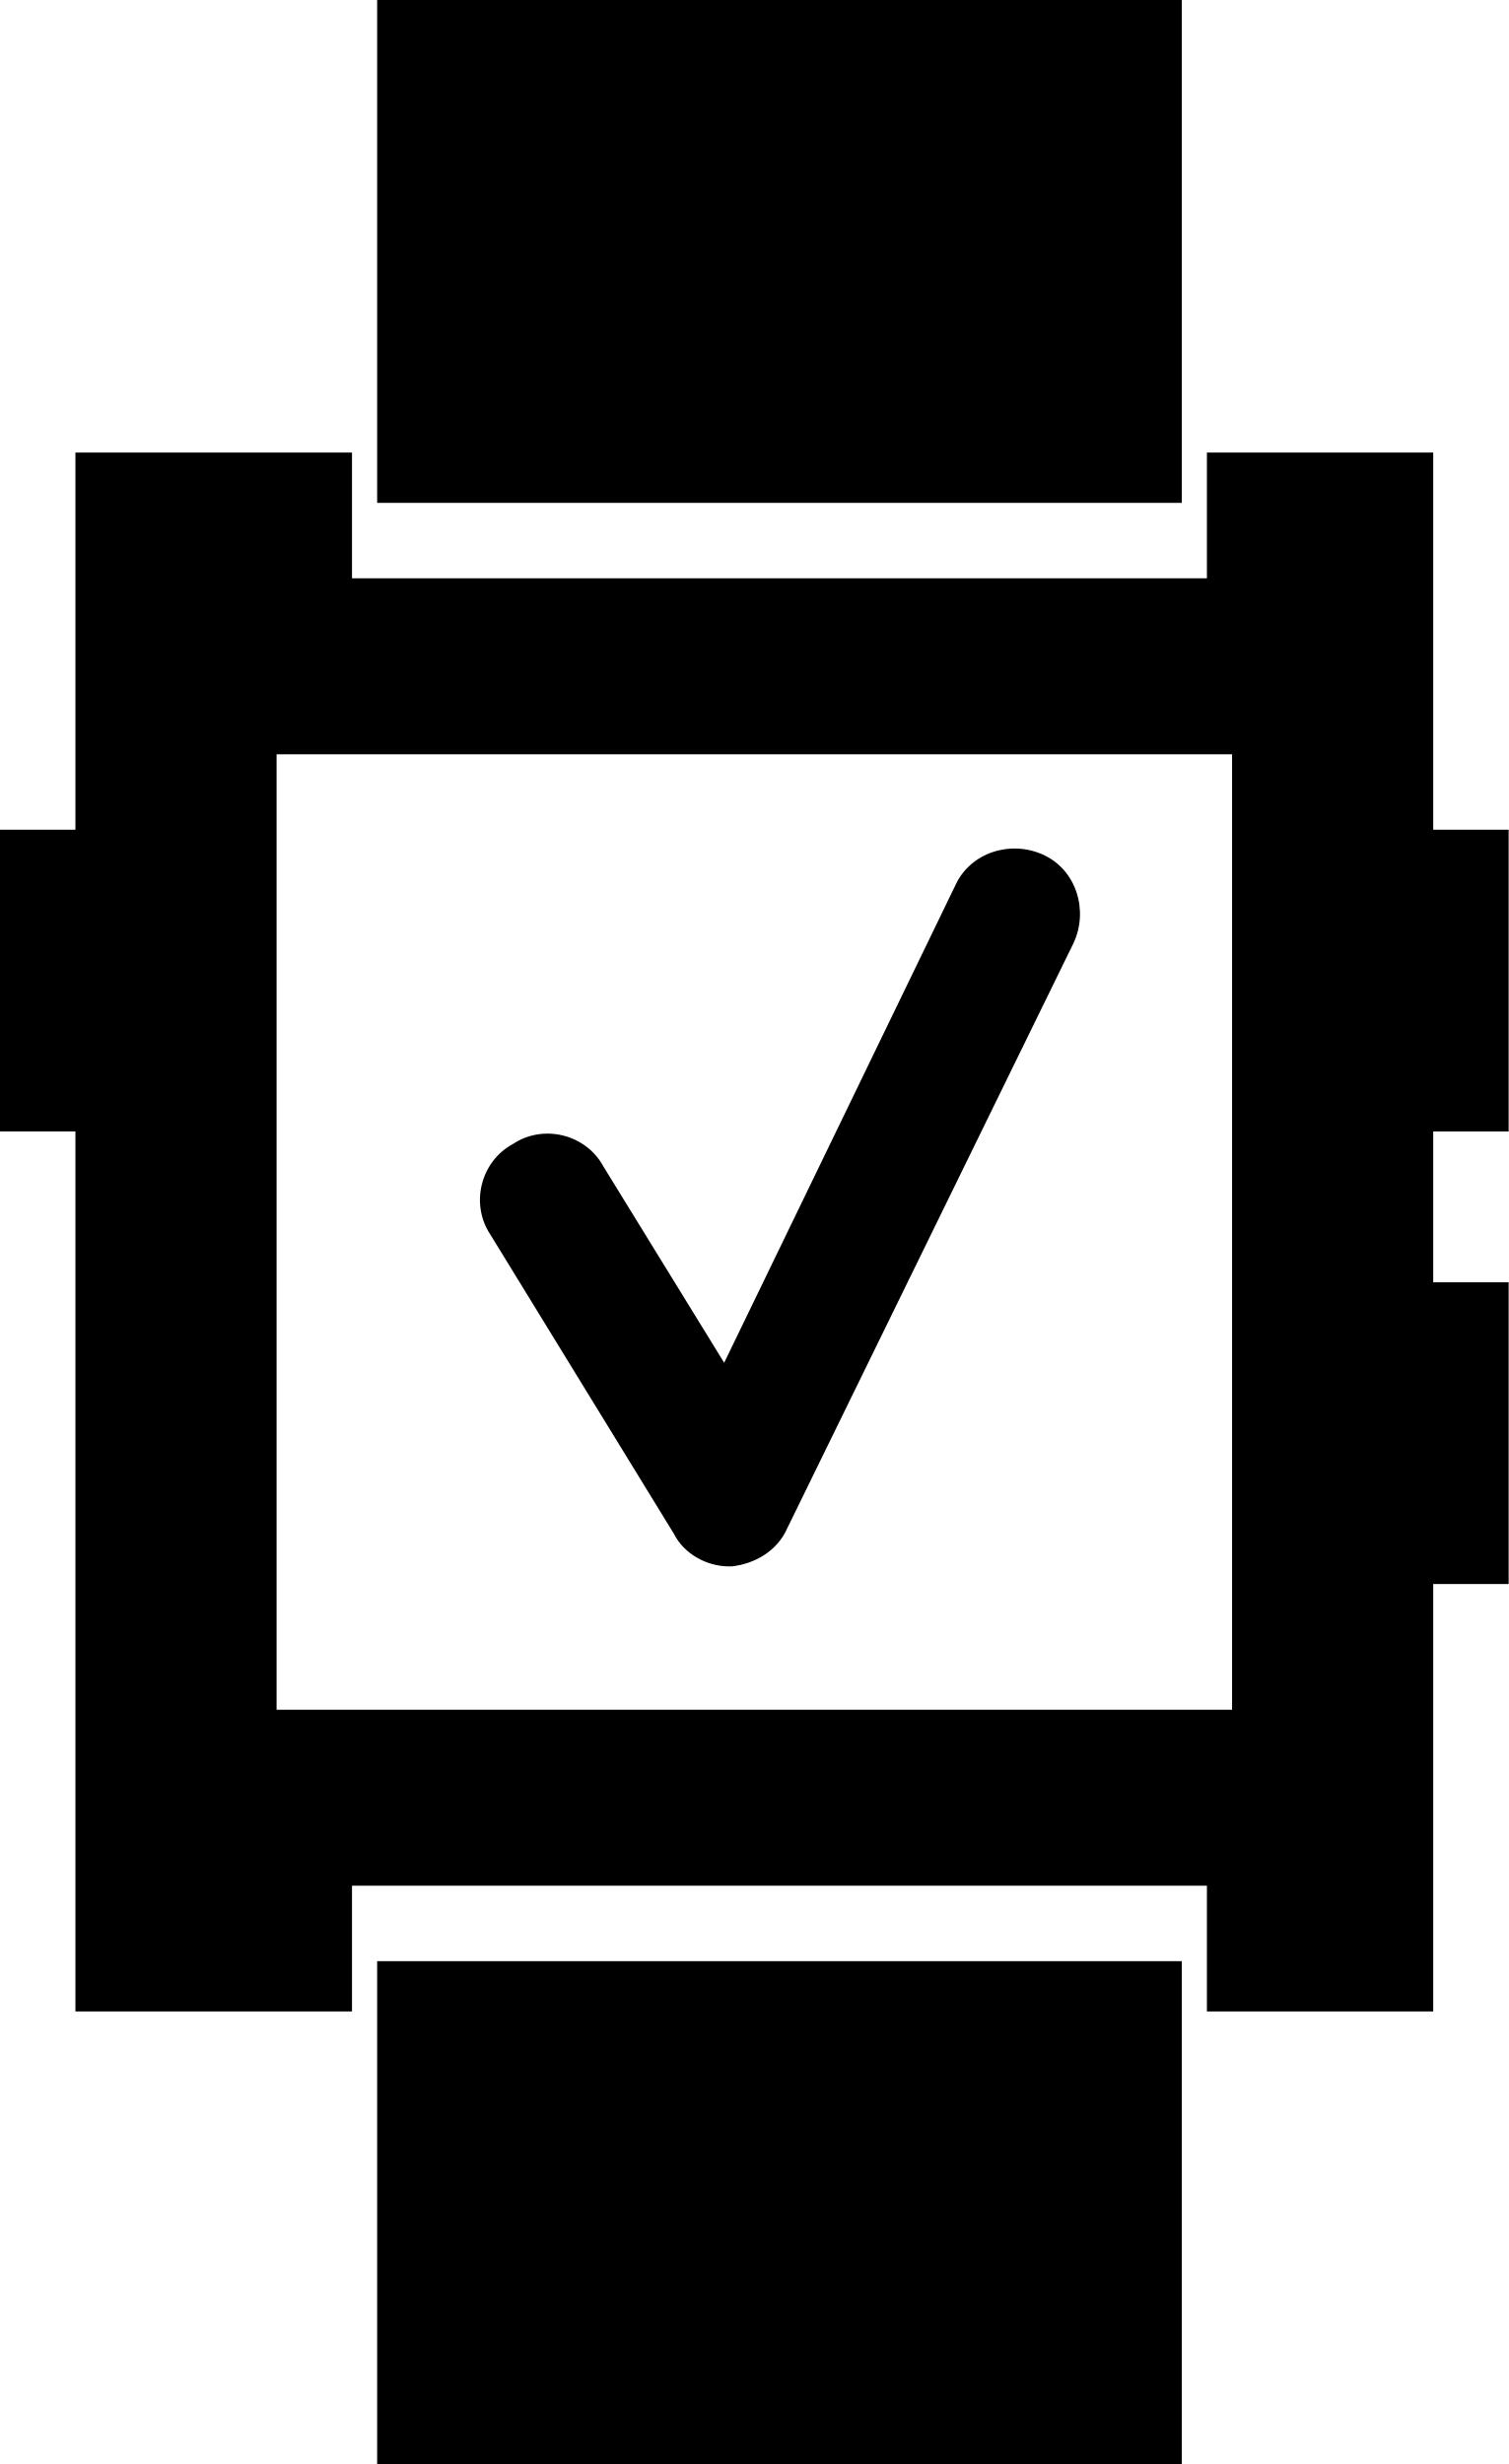
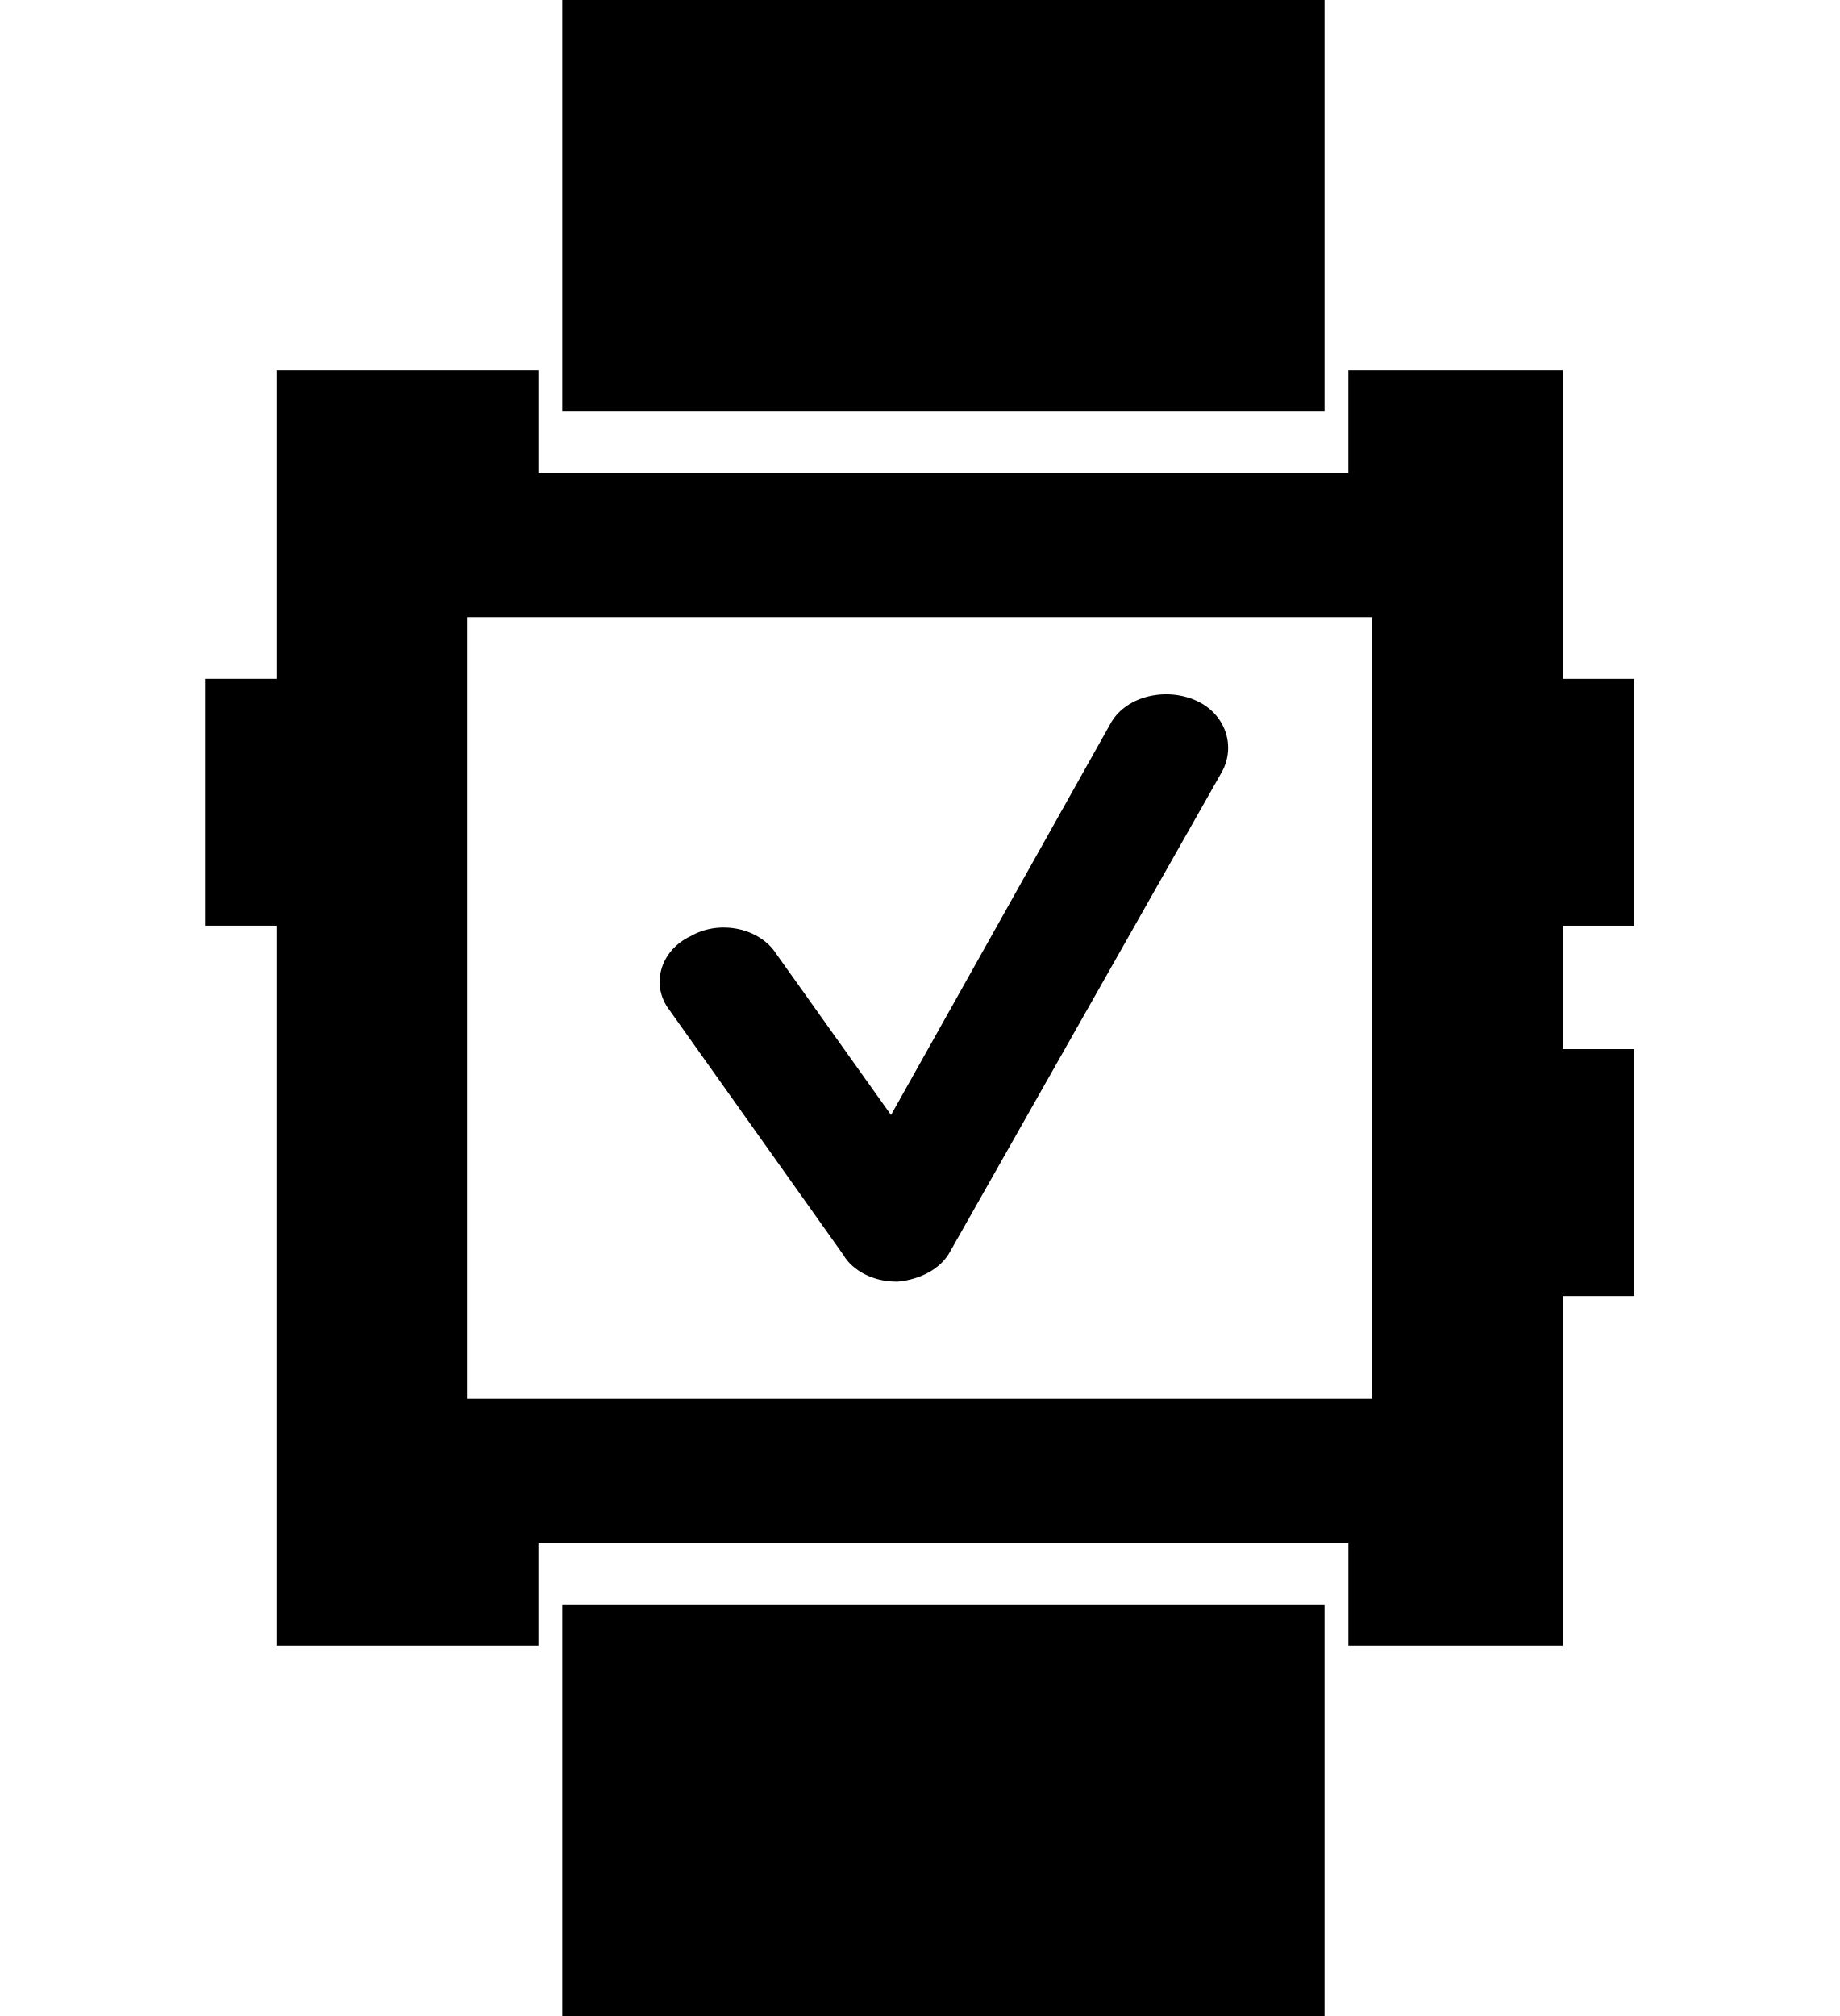
- <svg xmlns="http://www.w3.org/2000/svg" version="1.1" id="Laag_1" x="0px" y="0px" width="44.444px" height="72.592px" viewBox="29.074 -1.852 44.444 72.592" enable-background="new 29.074 -1.852 44.444 72.592" xml:space="preserve">
+ <svg xmlns="http://www.w3.org/2000/svg" version="1.1" id="Laag_1" x="0px" y="0px" width="65.498px" height="71.786px" viewBox="18.548 -1.449 65.498 71.786" enable-background="new 18.548 -1.449 65.498 71.786" xml:space="preserve">
  <g>
    <g>
-       <rect x="40.185" y="-1.852" width="23.704" height="14.815" />
-       <rect x="40.185" y="55.926" width="23.704" height="14.814" />
-       <path d="M73.519,31.481v-8.889h-2.222V11.481H64.63v3.704H39.444v-3.704h-8.148v11.111h-2.222v8.889h2.222v25.926h8.148v-3.704    H64.63v3.704h6.667V44.815h2.222v-8.889h-2.222v-4.444H73.519z M65.371,48.519H37.222V20.37h28.149V48.519z" />
+       <rect x="38.572" y="-1.449" width="27.146" height="14.65" />
+       <rect x="38.572" y="55.687" width="27.146" height="14.65" />
+       <path d="M76.745,31.514v-8.79H74.2V11.736h-7.635v3.663H37.722v-3.663h-9.33v10.987h-2.543v8.79h2.543v25.638h9.33v-3.662h28.844    v3.662H74.2V44.7h2.545v-8.791H74.2v-4.395L76.745,31.514L76.745,31.514z M67.415,48.362H35.179V20.526h32.236V48.362z" />
    </g>
-     <path d="M50.556,44.296c-0.667,0-1.333-0.371-1.63-0.963l-5.407-8.815c-0.593-0.889-0.296-2.148,0.667-2.667   c0.889-0.593,2.148-0.296,2.667,0.667l3.555,5.778l6.815-14.074c0.443-0.963,1.629-1.333,2.592-0.889   c0.963,0.444,1.334,1.629,0.889,2.592L52.26,43.185c-0.297,0.667-0.963,1.037-1.63,1.111   C50.556,44.296,50.556,44.296,50.556,44.296z" />
+     <path d="M50.448,44.187c-0.764,0-1.527-0.367-1.867-0.953l-6.192-8.716c-0.679-0.879-0.339-2.124,0.765-2.637   c1.018-0.587,2.46-0.293,3.055,0.659l4.07,5.714l7.805-13.917c0.508-0.953,1.865-1.318,2.968-0.879s1.528,1.611,1.019,2.563   L52.4,43.087c-0.34,0.66-1.104,1.025-1.866,1.1C50.448,44.187,50.448,44.187,50.448,44.187z" />
  </g>
</svg>
